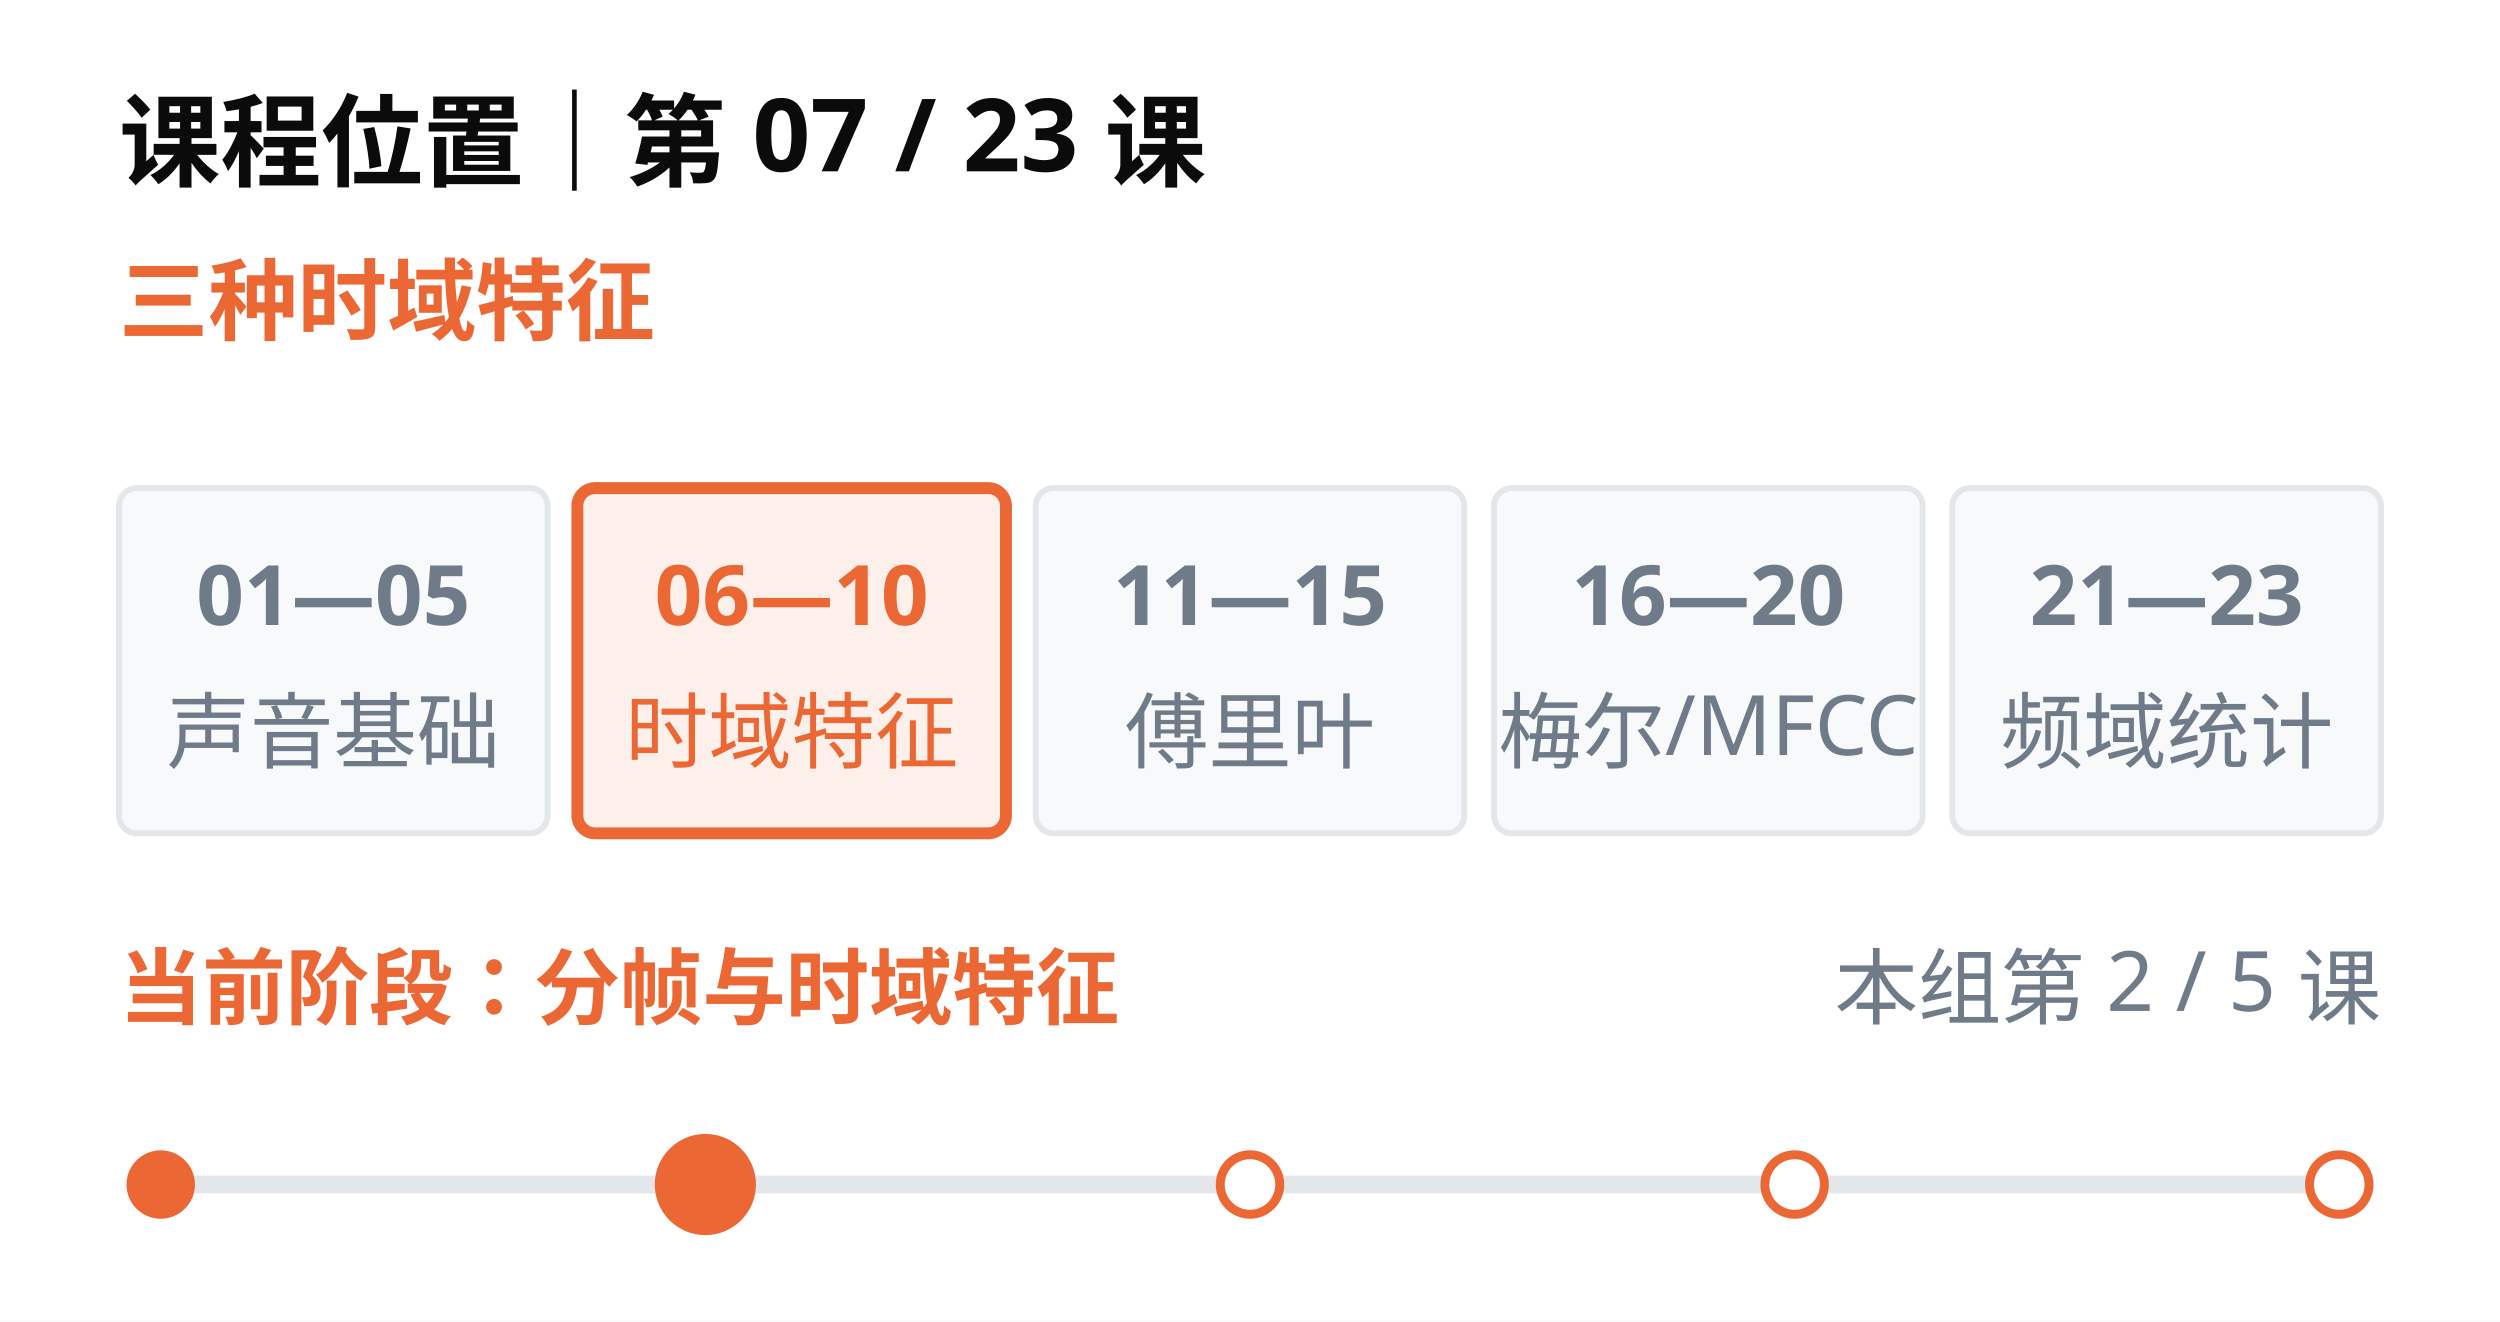
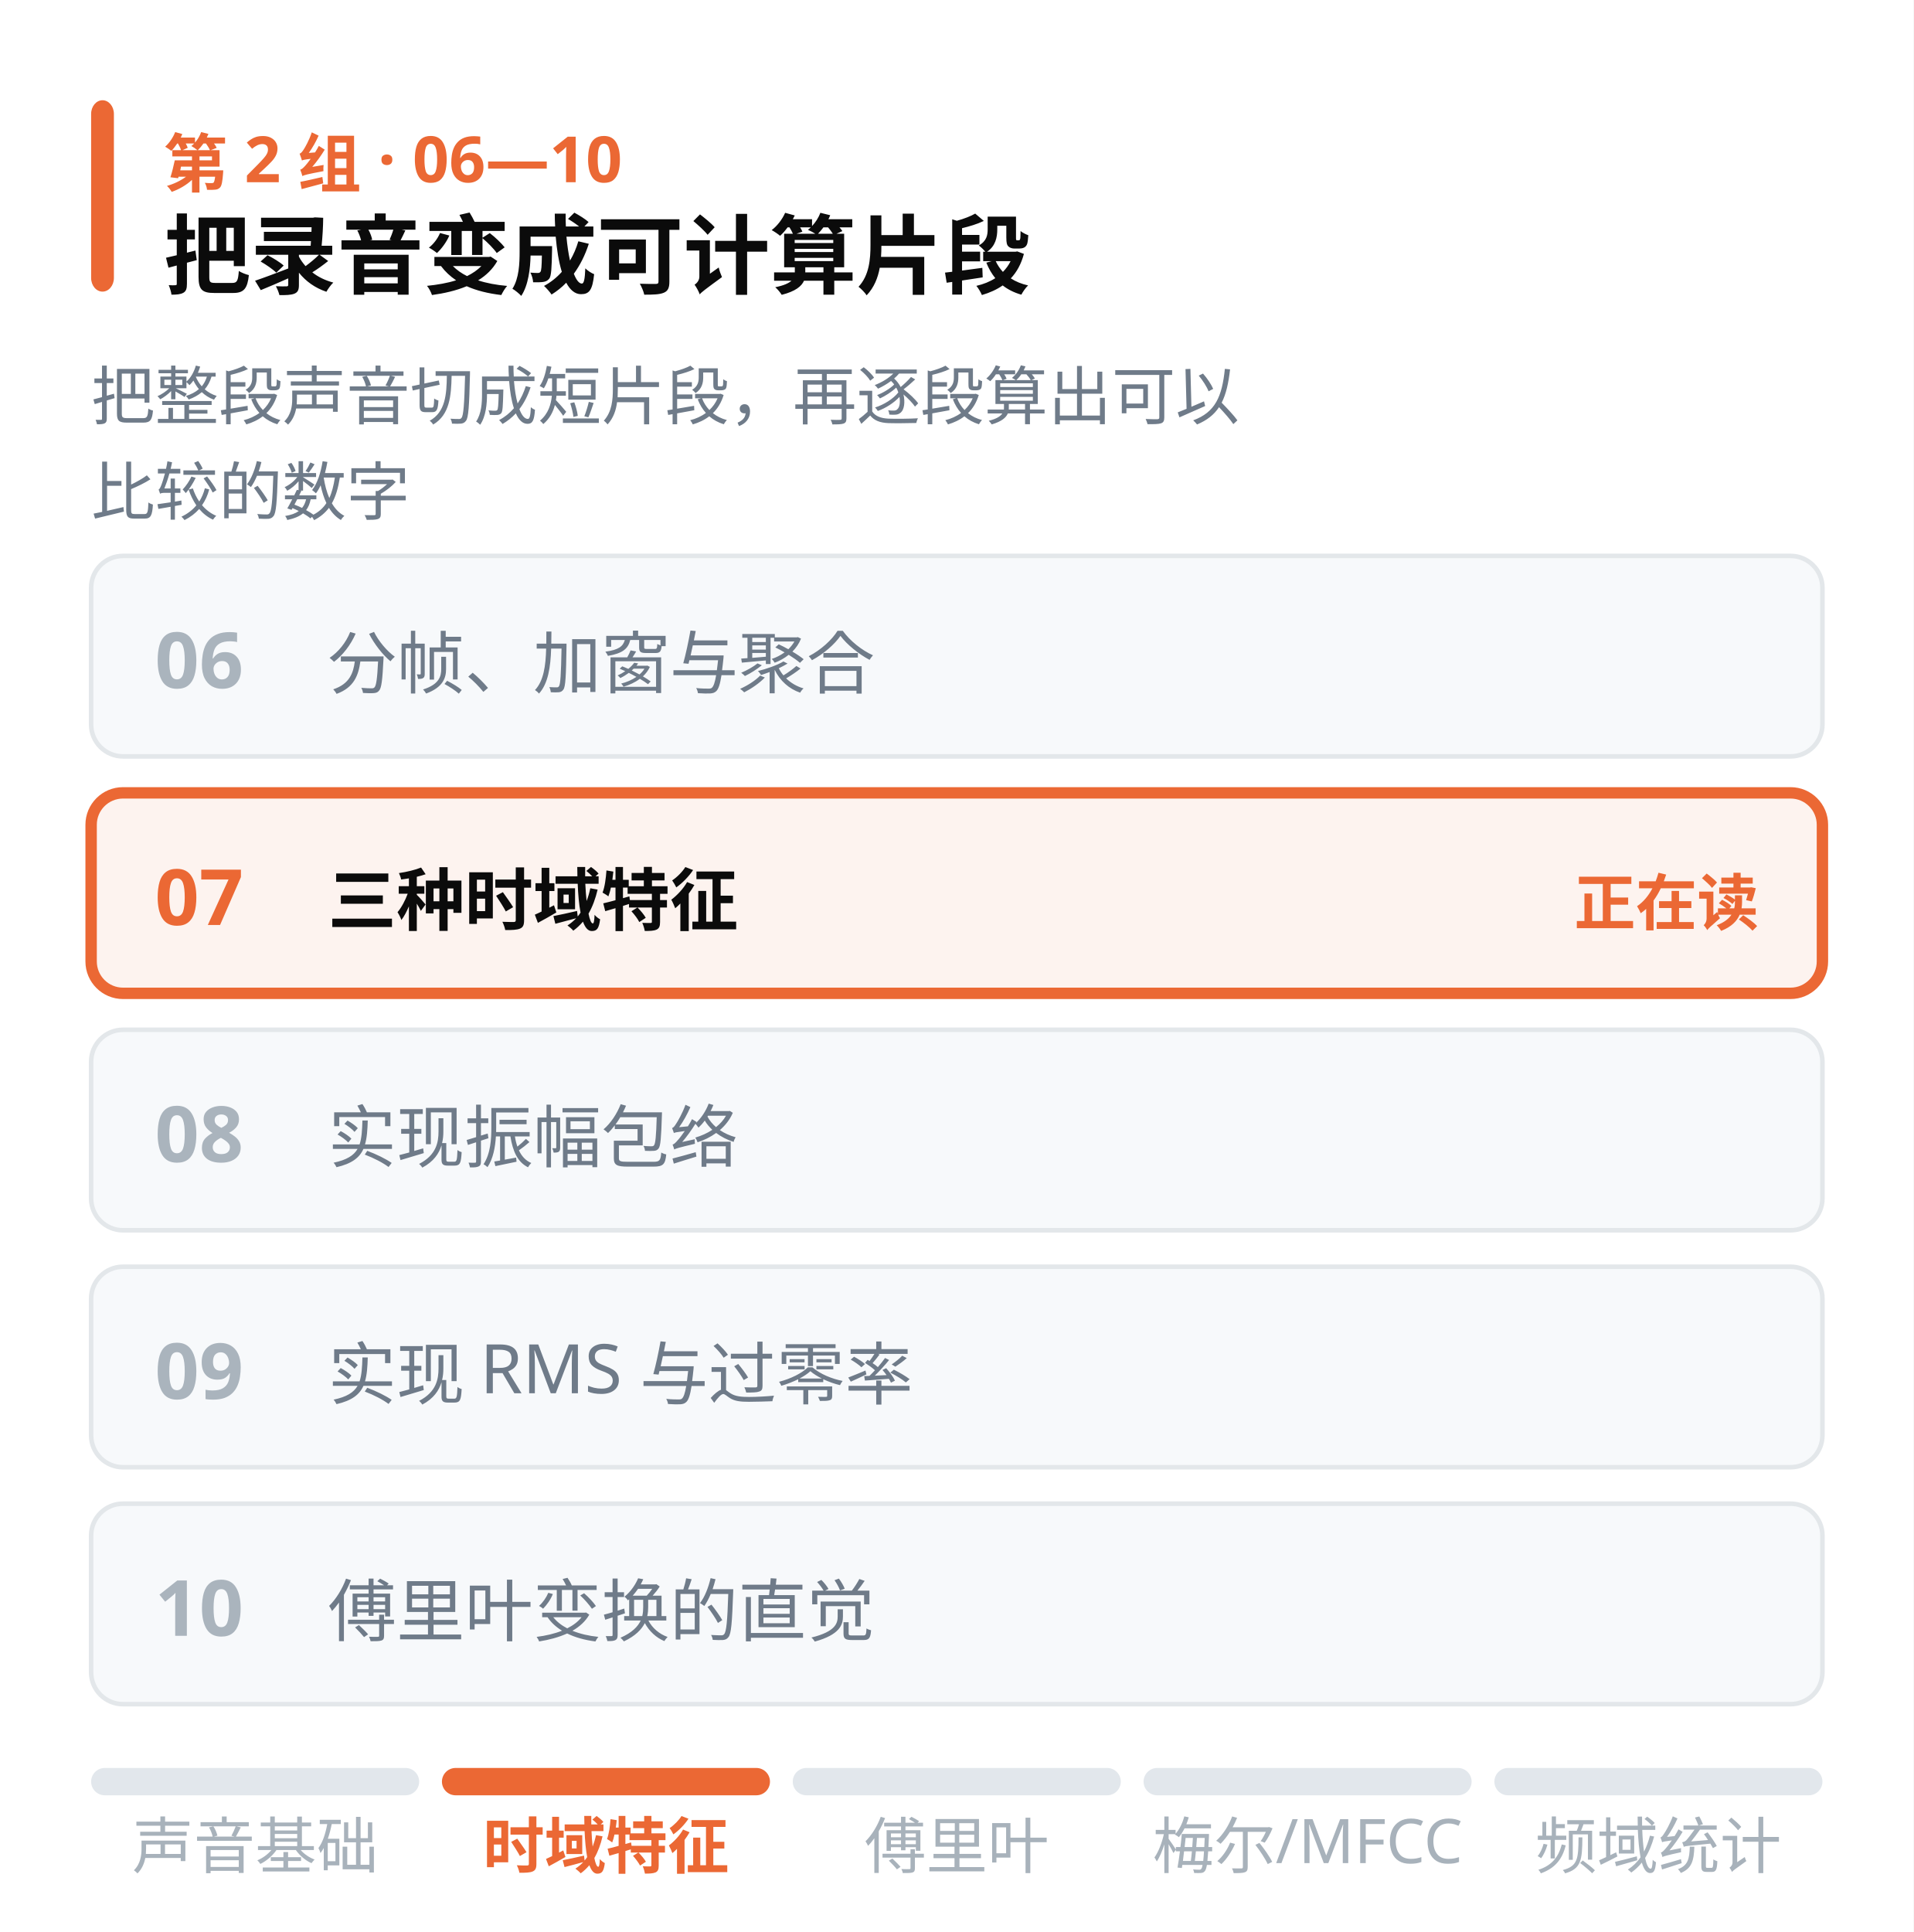
- <svg xmlns="http://www.w3.org/2000/svg" viewBox="0 0 420 222" width="420" height="222" font-family="Microsoft YaHei, PingFang SC, Noto Sans SC, Hiragino Sans GB, sans-serif" fill="#0b0b0b" role="img" aria-label="第 7 课在二十三课课程路线中的位置">
-   <rect width="420" height="222" fill="#ffffff" />
-   <text x="20" y="30" font-size="17" font-weight="700" fill="#0b0b0b" text-anchor="start">课程位置｜第 07 / 23 课</text>
-   <text x="20" y="56" font-size="15" font-weight="700" fill="#eb6834" text-anchor="start">三种时域特征</text>
-   <rect x="20" y="82" width="72" height="58" rx="3" fill="#f7f9fb" stroke="#e3e7ea" stroke-width="1" />
-   <text x="56" y="105" font-size="14" font-weight="700" fill="#6f7b89" text-anchor="middle">01—05</text>
-   <text x="56" y="128" font-size="14" font-weight="400" fill="#6f7b89" text-anchor="middle">声音基础</text>
-   <rect x="97" y="82" width="72" height="58" rx="3" fill="#eb683418" stroke="#eb6834" stroke-width="2" />
-   <text x="133" y="105" font-size="14" font-weight="700" fill="#eb6834" text-anchor="middle">06—10</text>
-   <text x="133" y="128" font-size="14" font-weight="400" fill="#eb6834" text-anchor="middle">时域特征</text>
-   <rect x="174" y="82" width="72" height="58" rx="3" fill="#f7f9fb" stroke="#e3e7ea" stroke-width="1" />
-   <text x="210" y="105" font-size="14" font-weight="700" fill="#6f7b89" text-anchor="middle">11—15</text>
-   <text x="210" y="128" font-size="14" font-weight="400" fill="#6f7b89" text-anchor="middle">傅里叶</text>
-   <rect x="251" y="82" width="72" height="58" rx="3" fill="#f7f9fb" stroke="#e3e7ea" stroke-width="1" />
-   <text x="287" y="105" font-size="14" font-weight="700" fill="#6f7b89" text-anchor="middle">16—20</text>
-   <text x="287" y="128" font-size="14" font-weight="400" fill="#6f7b89" text-anchor="middle">梅尔/MFCC</text>
-   <rect x="328" y="82" width="72" height="58" rx="3" fill="#f7f9fb" stroke="#e3e7ea" stroke-width="1" />
-   <text x="364" y="105" font-size="14" font-weight="700" fill="#6f7b89" text-anchor="middle">21—23</text>
-   <text x="364" y="128" font-size="14" font-weight="400" fill="#6f7b89" text-anchor="middle">频域统计</text>
-   <text x="20" y="171" font-size="14" font-weight="700" fill="#eb6834" text-anchor="start">当前阶段：分帧与时域特征</text>
-   <text x="400" y="171" font-size="14" font-weight="400" fill="#6f7b89" text-anchor="end">本组第 2 / 5 课</text>
-   <line x1="27.0" y1="199.0" x2="393.0" y2="199.0" stroke="#e3e7ea" stroke-width="3" stroke-linecap="round" />
-   <circle cx="27" cy="199" r="5" fill="#eb6834" stroke="#eb6834" stroke-width="1.5" />
-   <circle cx="118.5" cy="199" r="7" fill="#eb6834" stroke="#eb6834" stroke-width="3" />
-   <circle cx="210" cy="199" r="5" fill="#fff" stroke="#eb6834" stroke-width="1.5" />
-   <circle cx="301.5" cy="199" r="5" fill="#fff" stroke="#eb6834" stroke-width="1.5" />
-   <circle cx="393" cy="199" r="5" fill="#fff" stroke="#eb6834" stroke-width="1.5" />
+ <svg xmlns="http://www.w3.org/2000/svg" viewBox="0 0 420 424" width="420" height="424" font-family="Microsoft YaHei, PingFang SC, Noto Sans SC, Hiragino Sans GB, sans-serif" fill="#0b0b0b" role="img" aria-label="第 7 课属于第 2 组「把录音变成可计算片段」，本组共 5 课">
+   <rect width="420" height="424" fill="#ffffff" />
+   <rect x="20" y="22" width="5" height="42" rx="3" fill="#eb6834" stroke="none" stroke-width="1" />
+   <text x="36" y="41" font-size="14" font-weight="700" fill="#eb6834" text-anchor="start">第 2 组 · 06—10</text>
+   <text x="36" y="63" font-size="19" font-weight="700" fill="#0b0b0b" text-anchor="start">把录音变成可计算片段</text>
+   <text x="20" y="92" font-size="14" font-weight="400" fill="#6f7b89" text-anchor="start">
+     <tspan x="20" dy="0">把整段声音切成短片段，再逐段算出可以</tspan>
+     <tspan x="20" dy="21">比较的数字</tspan>
+   </text>
+   <rect x="20" y="122" width="380" height="44" rx="7" fill="#f7f9fb" stroke="#e3e7ea" stroke-width="1" />
+   <text x="34" y="151" font-size="17" font-weight="700" fill="#aab4bd" text-anchor="start">06</text>
+   <text x="72" y="151" font-size="15" font-weight="400" fill="#6f7b89" text-anchor="start">分帧、加窗与聚合</text>
+   <rect x="20" y="174" width="380" height="44" rx="7" fill="#eb683414" stroke="#eb6834" stroke-width="2.5" />
+   <text x="34" y="203" font-size="17" font-weight="700" fill="#eb6834" text-anchor="start">07</text>
+   <text x="72" y="203" font-size="15" font-weight="700" fill="#0b0b0b" text-anchor="start">三种时域特征</text>
+   <text x="386" y="203" font-size="13.5" font-weight="700" fill="#eb6834" text-anchor="end">正在读</text>
+   <rect x="20" y="226" width="380" height="44" rx="7" fill="#f7f9fb" stroke="#e3e7ea" stroke-width="1" />
+   <text x="34" y="255" font-size="17" font-weight="700" fill="#aab4bd" text-anchor="start">08</text>
+   <text x="72" y="255" font-size="15" font-weight="400" fill="#6f7b89" text-anchor="start">实现振幅包络</text>
+   <rect x="20" y="278" width="380" height="44" rx="7" fill="#f7f9fb" stroke="#e3e7ea" stroke-width="1" />
+   <text x="34" y="307" font-size="17" font-weight="700" fill="#aab4bd" text-anchor="start">09</text>
+   <text x="72" y="307" font-size="15" font-weight="400" fill="#6f7b89" text-anchor="start">实现 RMS 与过零率</text>
+   <rect x="20" y="330" width="380" height="44" rx="7" fill="#f7f9fb" stroke="#e3e7ea" stroke-width="1" />
+   <text x="34" y="359" font-size="17" font-weight="700" fill="#aab4bd" text-anchor="start">10</text>
+   <text x="72" y="359" font-size="15" font-weight="400" fill="#6f7b89" text-anchor="start">傅里叶变换的直觉</text>
+   <rect x="20" y="388" width="72" height="6" rx="3" fill="#e2e7ec" stroke="none" stroke-width="1" />
+   <text x="56" y="410" font-size="13.5" font-weight="400" fill="#a8b2bb" text-anchor="middle">声音基础</text>
+   <rect x="97" y="388" width="72" height="6" rx="3" fill="#eb6834" stroke="none" stroke-width="1" />
+   <text x="133" y="410" font-size="13.5" font-weight="700" fill="#eb6834" text-anchor="middle">时域特征</text>
+   <rect x="174" y="388" width="72" height="6" rx="3" fill="#e2e7ec" stroke="none" stroke-width="1" />
+   <text x="210" y="410" font-size="13.5" font-weight="400" fill="#a8b2bb" text-anchor="middle">傅里叶</text>
+   <rect x="251" y="388" width="72" height="6" rx="3" fill="#e2e7ec" stroke="none" stroke-width="1" />
+   <text x="287" y="410" font-size="13.5" font-weight="400" fill="#a8b2bb" text-anchor="middle">梅尔/MFCC</text>
+   <rect x="328" y="388" width="72" height="6" rx="3" fill="#e2e7ec" stroke="none" stroke-width="1" />
+   <text x="364" y="410" font-size="13.5" font-weight="400" fill="#a8b2bb" text-anchor="middle">频域统计</text>
</svg>
